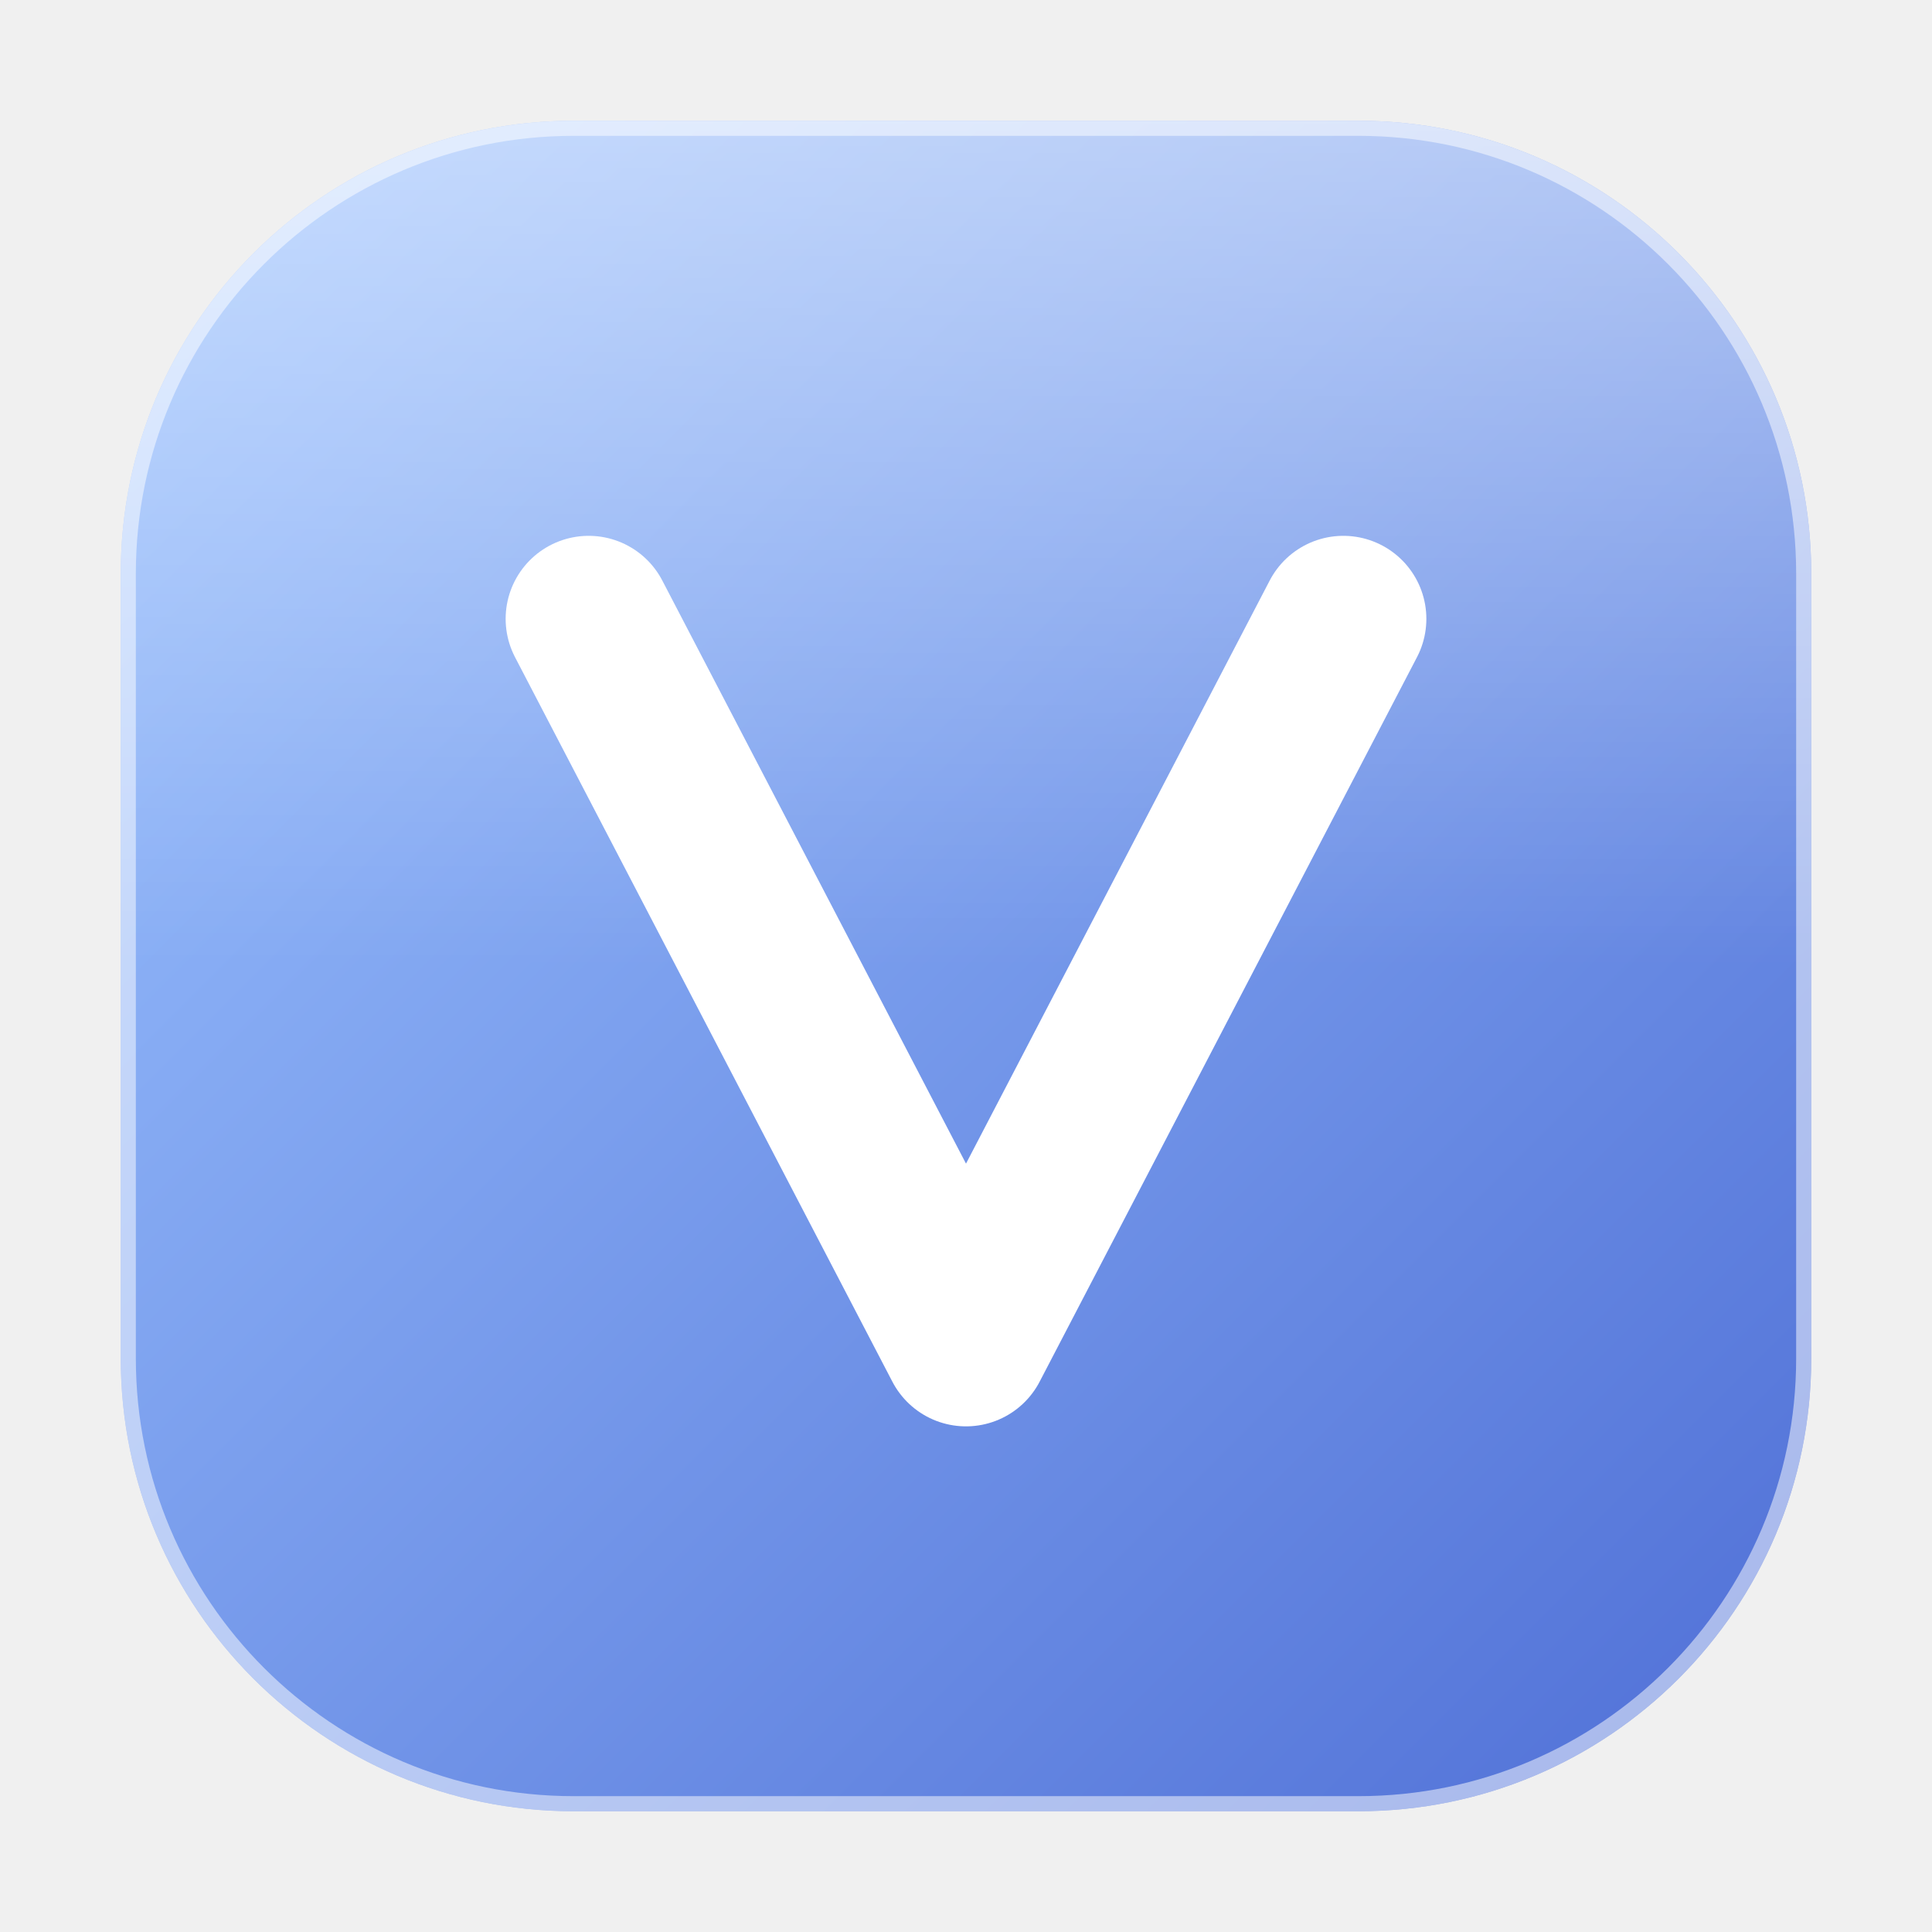
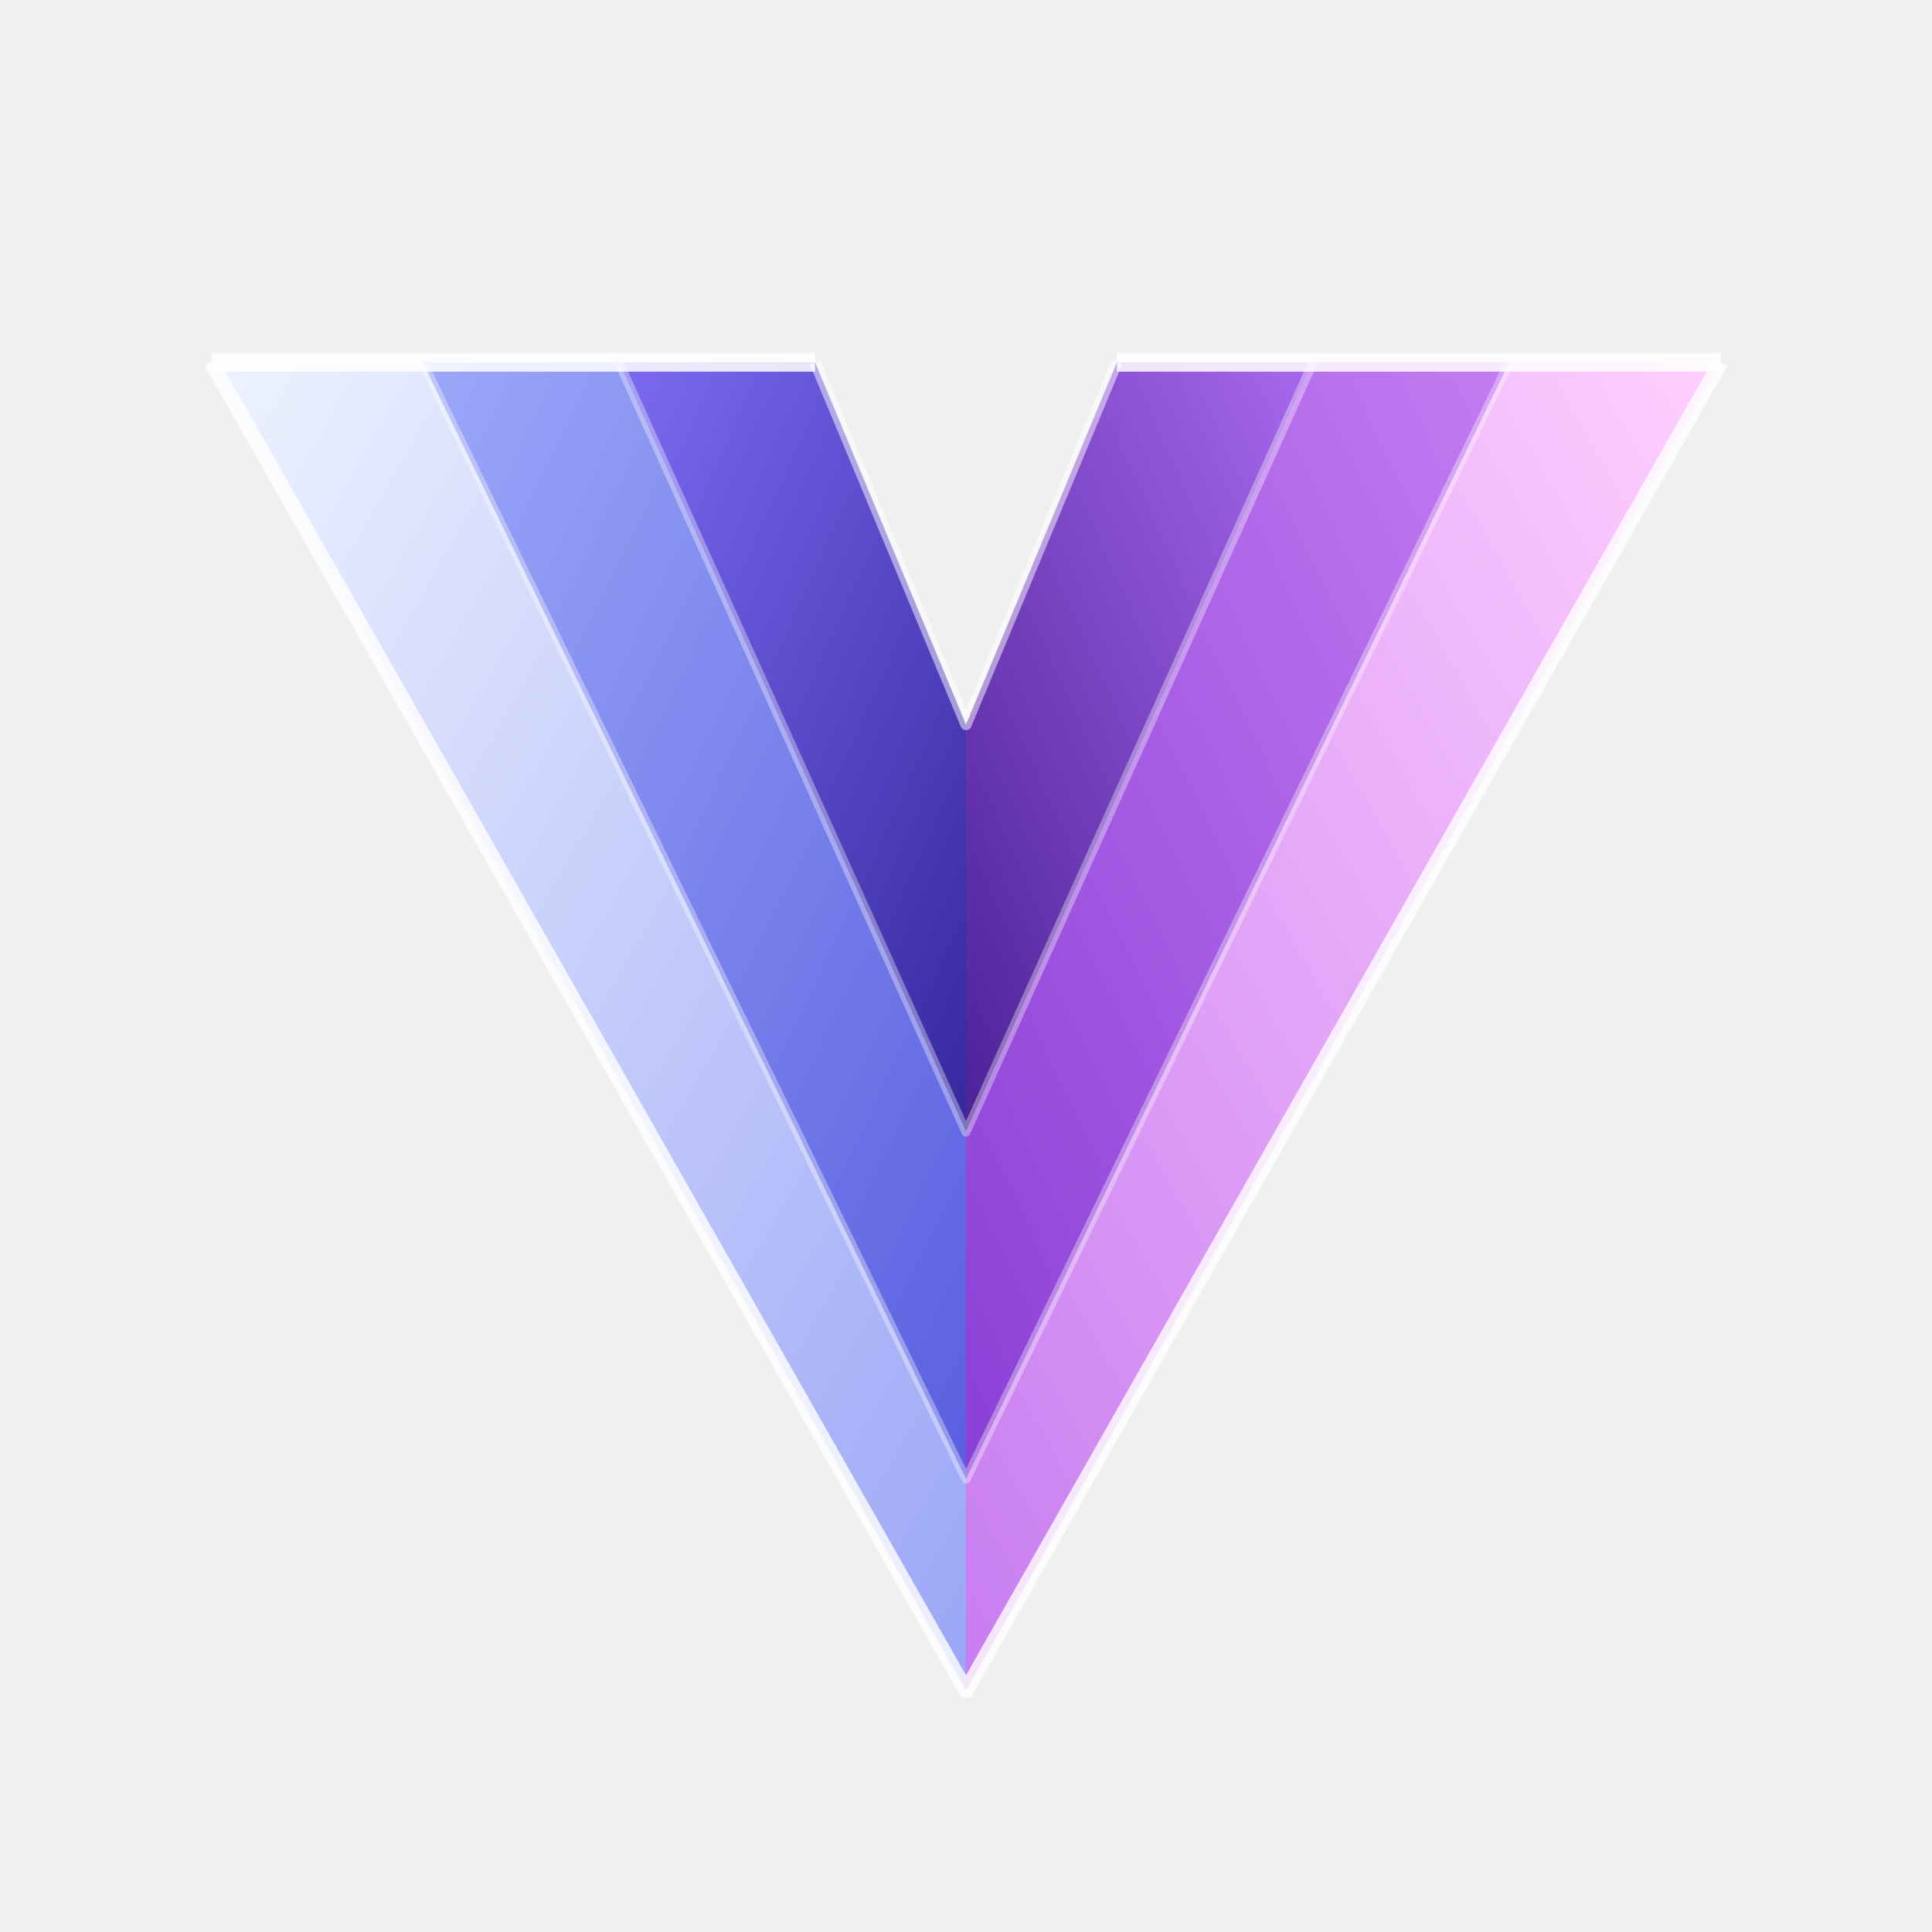
<svg xmlns="http://www.w3.org/2000/svg" width="256" height="256" viewBox="0 0 256 256">
  <defs>
-     <linearGradient id="tile" x1="0" y1="0" x2="1" y2="1">
-       <stop offset="0" stop-color="#9cc3ff" />
-       <stop offset="1" stop-color="#4f6fd6" />
+     <linearGradient id="a" x1="0" y1="0" x2="1" y2="1">
+       <stop offset="0" stop-color="#eef3ff" />
+       <stop offset="1" stop-color="#9aa6f6" />
    </linearGradient>
-     <linearGradient id="sheen" x1="0" y1="0" x2="0" y2="1">
-       <stop offset="0" stop-color="#ffffff" stop-opacity="0.45" />
-       <stop offset="0.5" stop-color="#ffffff" stop-opacity="0" />
+     <linearGradient id="b" x1="0" y1="0" x2="1" y2="1">
+       <stop offset="0" stop-color="#9ba8f8" />
+       <stop offset="1" stop-color="#5a5fe0" />
+     </linearGradient>
+     <linearGradient id="c" x1="0" y1="0" x2="1" y2="1">
+       <stop offset="0" stop-color="#7d6af2" />
+       <stop offset="1" stop-color="#36289e" />
+     </linearGradient>
+     <linearGradient id="d" x1="1" y1="0" x2="0" y2="1">
+       <stop offset="0" stop-color="#ffd0ff" />
+       <stop offset="1" stop-color="#c77cf0" />
+     </linearGradient>
+     <linearGradient id="e" x1="1" y1="0" x2="0" y2="1">
+       <stop offset="0" stop-color="#c47cf2" />
+       <stop offset="1" stop-color="#8a3fd6" />
+     </linearGradient>
+     <linearGradient id="f" x1="1" y1="0" x2="0" y2="1">
+       <stop offset="0" stop-color="#a868ee" />
+       <stop offset="1" stop-color="#4c2296" />
    </linearGradient>
  </defs>
-   <rect x="16" y="16" width="224" height="224" rx="60" fill="url(#tile)" />
-   <rect x="16" y="16" width="224" height="224" rx="60" fill="url(#sheen)" />
-   <rect x="17" y="17" width="222" height="222" rx="59" fill="none" stroke="#ffffff" stroke-opacity="0.5" stroke-width="2" />
-   <path d="M78 82 L128 178 L178 82" fill="none" stroke="#ffffff" stroke-width="22" stroke-linecap="round" stroke-linejoin="round" />
+   <polygon points="28,48 56,48 128,196 128,224" fill="url(#a)" />
+   <polygon points="56,48 82,48 128,150 128,196" fill="url(#b)" />
+   <polygon points="82,48 108,48 128,96 128,150" fill="url(#c)" />
+   <polygon points="228,48 200,48 128,196 128,224" fill="url(#d)" />
+   <polygon points="200,48 174,48 128,150 128,196" fill="url(#e)" />
+   <polygon points="174,48 148,48 128,96 128,150" fill="url(#f)" />
+   <g fill="none" stroke="#fff" stroke-linejoin="round">
+     <polyline points="28,48 128,224 228,48" stroke-opacity="0.8" stroke-width="2" />
+     <polyline points="56,48 128,196 200,48" stroke-opacity="0.35" stroke-width="1.2" />
+     <polyline points="82,48 128,150 174,48" stroke-opacity="0.35" stroke-width="1.2" />
+     <polyline points="108,48 128,96 148,48" stroke-opacity="0.5" stroke-width="1.5" />
+     <line x1="28" y1="48" x2="108" y2="48" stroke-opacity="0.85" stroke-width="2.5" />
+     <line x1="148" y1="48" x2="228" y2="48" stroke-opacity="0.85" stroke-width="2.5" />
+   </g>
</svg>
